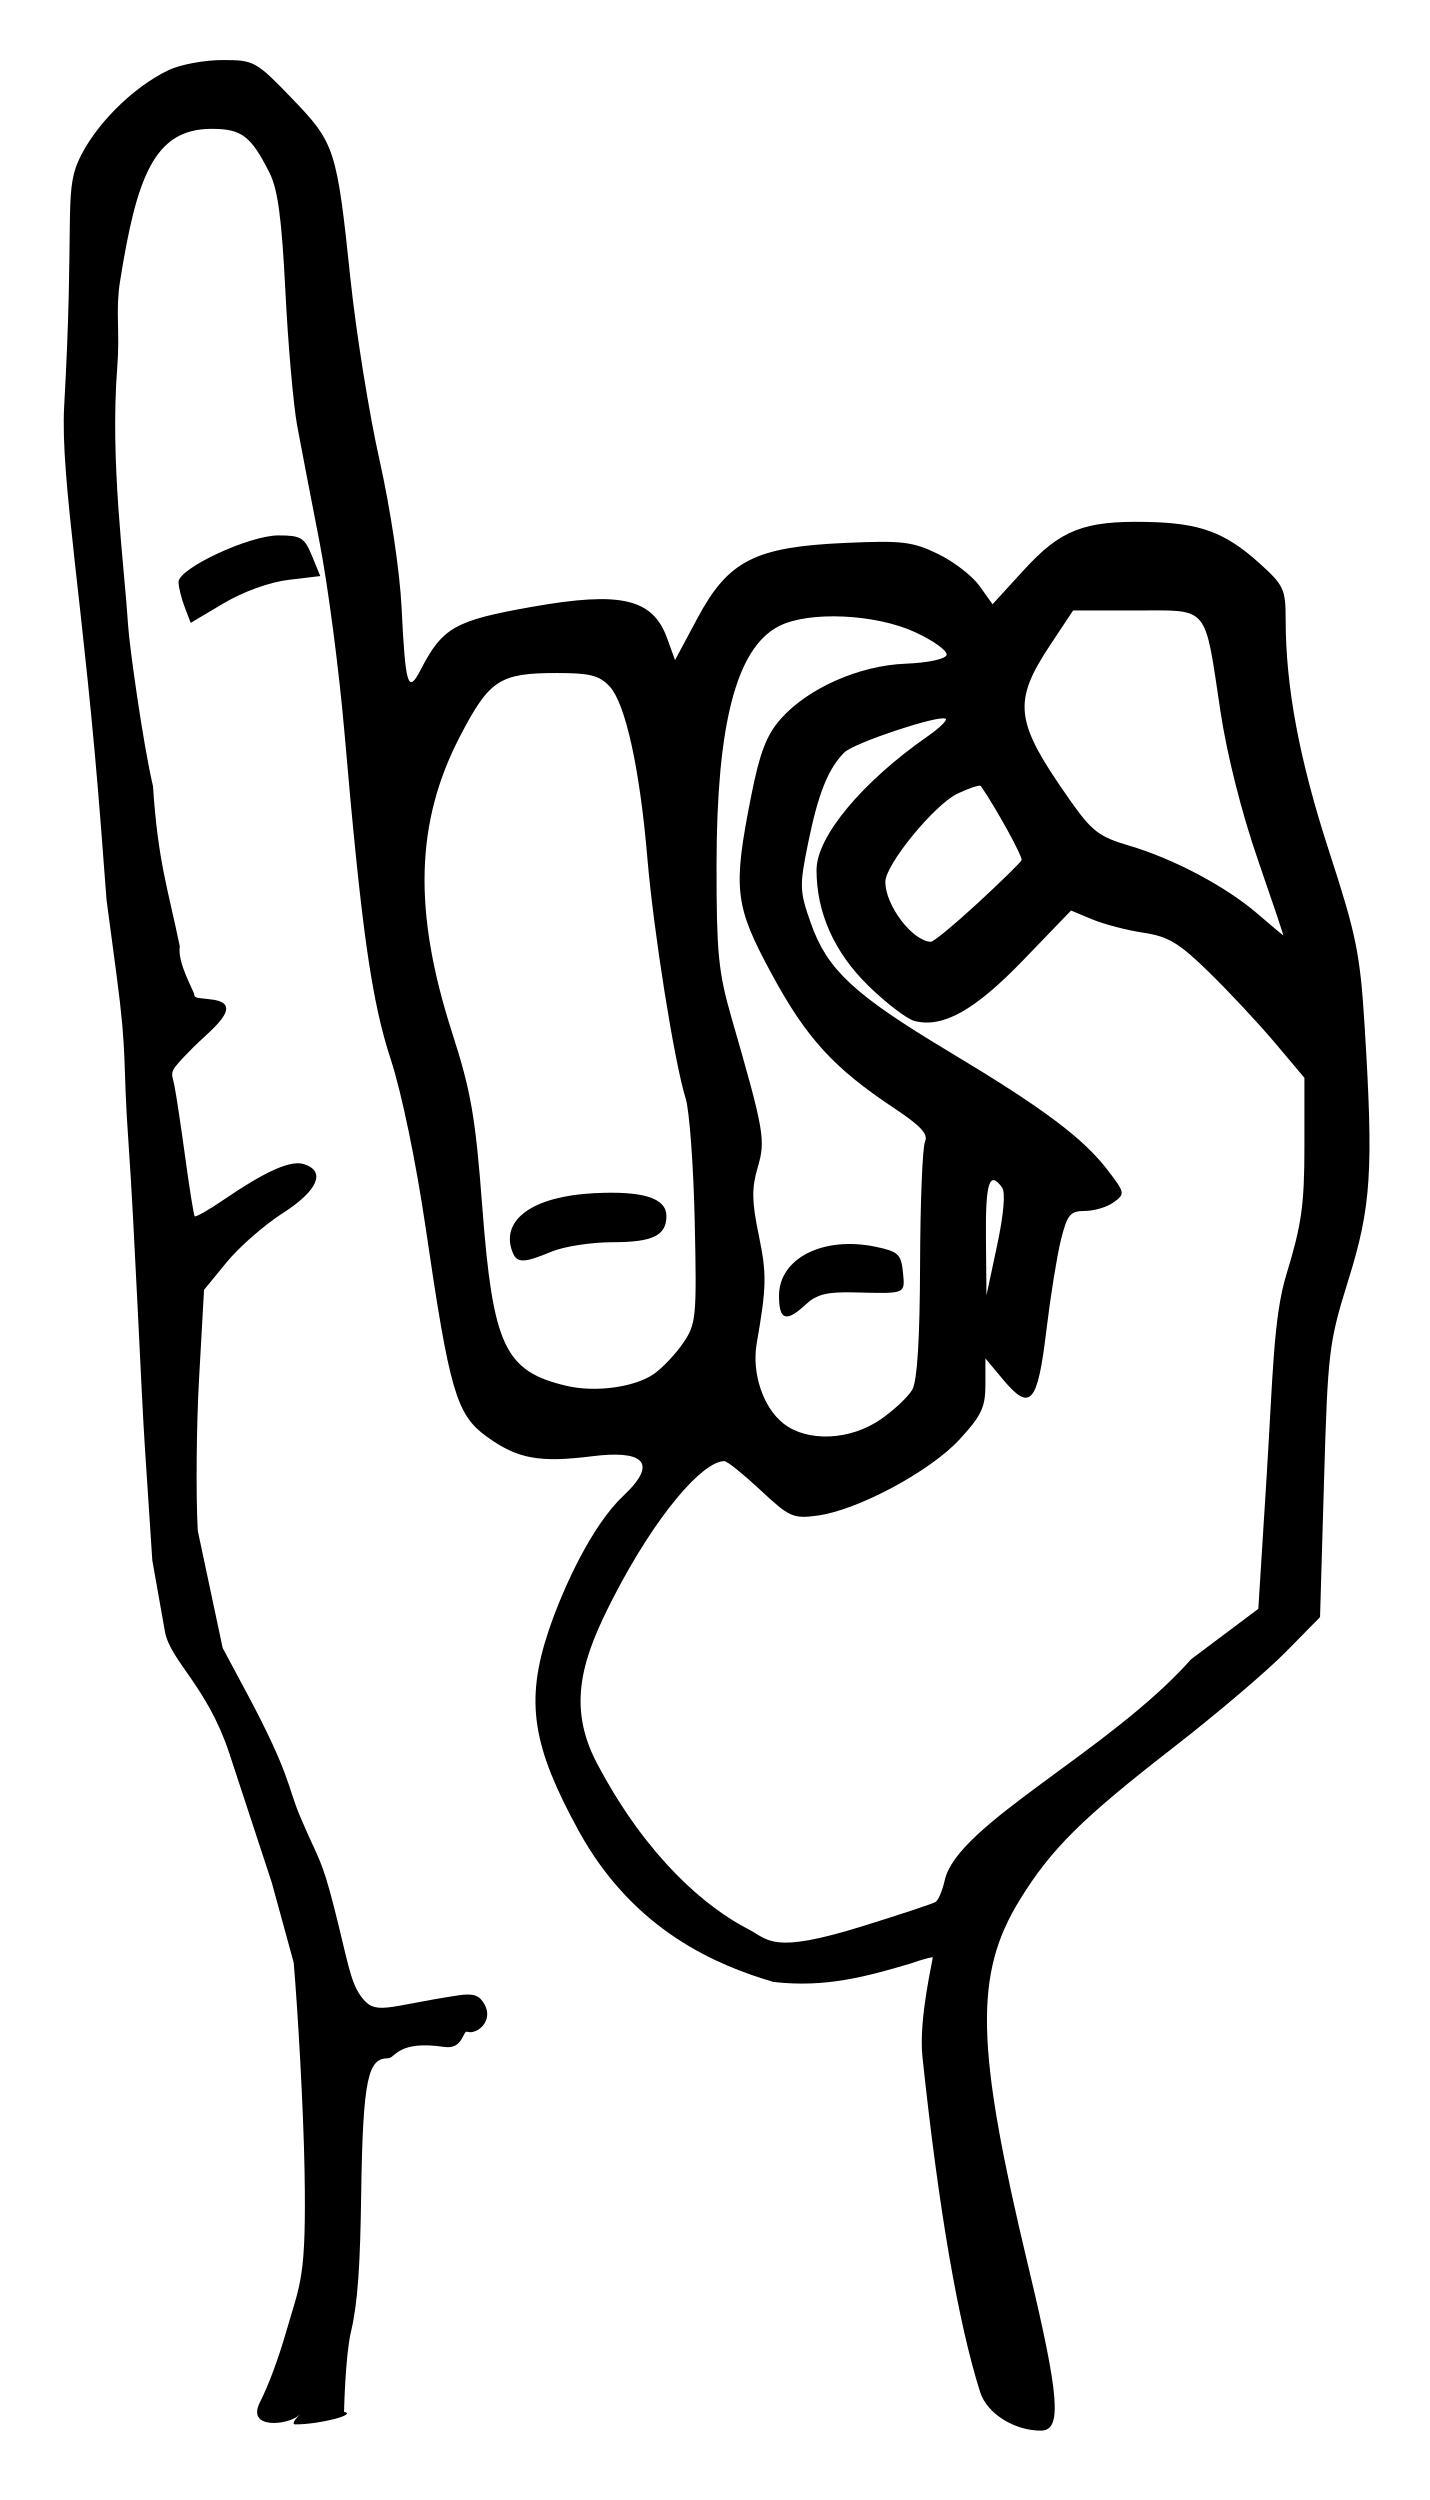
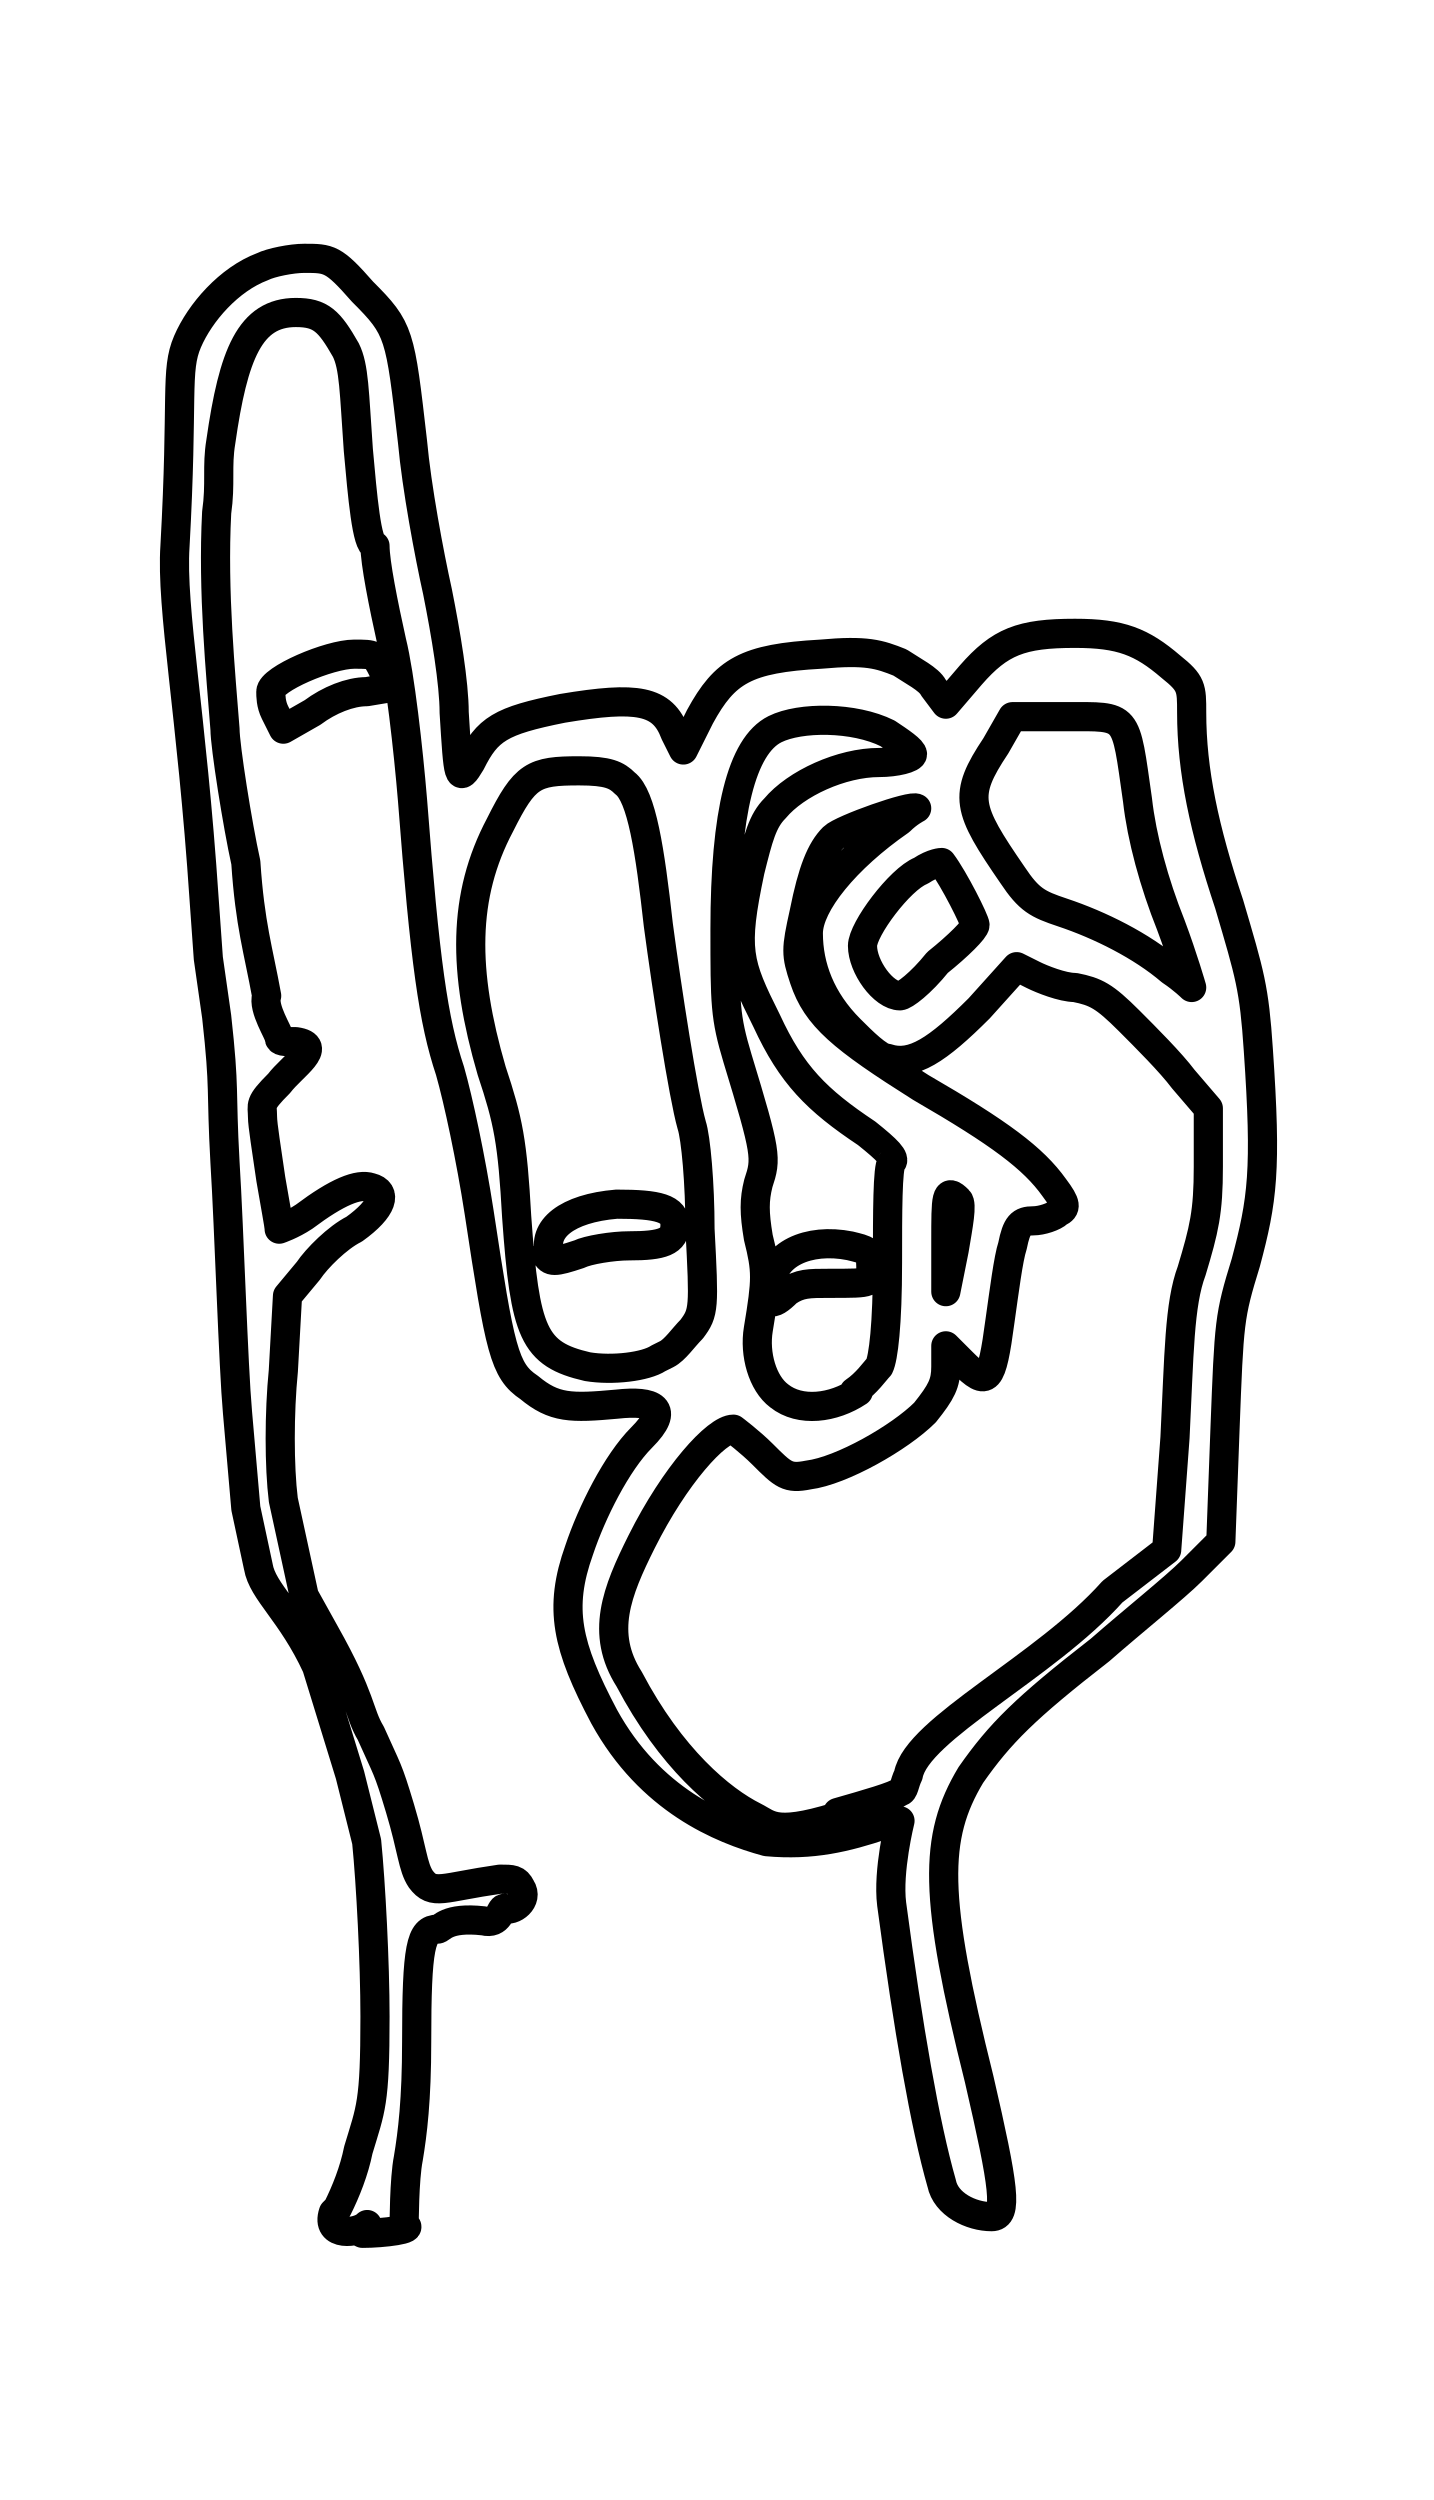
- <svg xmlns="http://www.w3.org/2000/svg" id="svg2" version="1.1" width="285.687" height="499.612" viewBox="0 0 285.687 499.612">
-   <defs id="defs6" />
-   <path style="fill:#000000" d="m 51.936,480.097 c 1.799,-3.57 3.653,-8.576 5.318,-14.32 2.803,-9.673 3.978,-10.514 3.61,-31.875 -0.219,-12.686 -1.356,-32.127 -2.169,-41.683 l -4.386,-16.004 -8.443,-25.704 C 41.387,336.878 34.002,331.936 32.95,326.003 l -2.512,-14.163 -1.5,-22.842 c -0.712,-10.834 -2.106,-44.418 -3.22,-59.988 -1.284,-17.935 -0.173,-17.27 -2.476,-34.54 L 21.29,179.837 20.229,165.916 C 16.842,121.498 11.999,95.708 12.829,81.059 14.875,44.972 12.819,38.613 15.616,32.265 18.699,25.267 26.442,17.452 33.712,14.003 36.033,12.901 40.862,12 44.443,12 c 6.334,0 6.711,0.208 13.86,7.628 8.653,8.981 9.001,10.055 11.735,36.122 1.117,10.656 3.735,26.969 5.818,36.25 2.172,9.679 4.046,22.205 4.396,29.375 0.767,15.731 1.276,17.403 3.806,12.5 4.379,-8.486 6.814,-9.865 22.247,-12.6 17.791,-3.153 24.144,-1.672 27.026,6.296 l 1.571,4.345 4.492,-8.396 c 6.15,-11.495 11.495,-14.218 29.477,-15.018 11.417,-0.508 13.501,-0.262 18.576,2.195 3.143,1.522 6.884,4.408 8.312,6.414 l 2.597,3.647 6.215,-6.8 c 7.381,-8.076 11.994,-9.893 24.513,-9.655 10.742,0.204 15.722,2.035 22.708,8.345 4.754,4.295 5.138,5.124 5.138,11.092 0,13.522 2.721,28.062 8.681,46.384 5.465,16.8 6.204,20.44 7.106,35 1.785,28.809 1.326,35.987 -3.235,50.625 -3.923,12.591 -4.122,14.229 -4.884,40.272 l -0.794,27.147 -6.875,6.994 c -3.781,3.847 -13.898,12.443 -22.482,19.103 -18.224,14.14 -24.362,20.222 -30.592,30.316 -9.228,14.95 -8.91,29.271 1.626,73.271 6.29,26.271 6.797,32.898 2.516,32.898 -5.343,0 -10.775,-3.448 -12.119,-7.692 -4.387,-13.849 -8.305,-36.618 -11.53,-66.996 -0.821,-7.734 2.252,-19.937 2.042,-19.937 -0.21,0 -2.496,0.556 -4.282,1.235 -8.938,2.651 -17.215,4.937 -27.585,3.712 -10.881,-3.231 -27.843,-9.986 -38.953,-30.323 -9.109,-16.674 -10.719,-25.64 -5.913,-39.908 2.88,-8.55 8.646,-21.018 14.915,-26.912 7.475,-7.027 3.297,-9.102 -6.161,-7.913 -10.664,1.342 -14.993,0.539 -21.151,-3.922 -6.055,-4.386 -7.402,-8.996 -12.198,-41.742 -1.92,-13.108 -4.779,-26.914 -6.949,-33.556 -3.88,-11.872 -5.859,-25.828 -9.277,-65.423 -1.068,-12.375 -3.316,-29.531 -4.995,-38.125 -1.679,-8.594 -3.678,-19 -4.444,-23.125 C 58.632,81 57.569,68.906 57.036,58.25 56.305,43.637 55.522,37.8 53.848,34.5 c -3.742,-7.377 -5.56,-8.75 -11.583,-8.75 -11.48,0 -14.961,9.616 -18.291,30.571 -0.913,5.748 0.015,9.971 -0.532,16.939 -1.494,19.02 1.378,39.4 2.171,51.878 0.249,3.922 2.946,23.383 4.962,31.977 0.985,15.056 2.992,20.507 5.348,31.973 -0.523,3.438 2.95,9.1 2.926,9.788 -0.024,0.688 1.265,0.551 3.663,0.895 6.688,0.959 -0.823,6.417 -3.917,9.565 -5.129,5.22 -4.348,4.565 -3.751,7.55 0.368,1.839 1.354,8.382 2.192,14.541 0.838,6.159 1.679,11.393 1.871,11.632 0.191,0.238 2.778,-1.23 5.748,-3.262 8.427,-5.765 13.437,-7.993 16.088,-7.151 4.463,1.416 2.78,5.309 -4.235,9.797 -3.67,2.348 -8.711,6.756 -11.202,9.796 l -4.53,5.528 -0.986,17.601 c -0.542,9.681 -0.66,23.43 -0.263,30.555 l 4.971,23.411 4.878,9.118 c 8.674,16.214 8.12,18.717 10.558,24.457 3.898,9.179 4.276,8.241 6.888,18.498 2.63,10.327 3.132,14.482 5.254,17.462 2.923,4.105 4.862,2.107 19.474,-0.101 3.081,-0.466 4.296,-0.041 5.312,1.858 1.796,3.355 -1.607,6.046 -3.513,5.407 -0.859,-0.288 -0.794,3.592 -4.545,3.037 -9.425,-1.394 -9.765,2.259 -11.266,2.266 -3.901,0.018 -5.021,3.586 -5.356,27.072 -0.201,14.076 -0.64,21.662 -2.043,27.585 -1.14,4.812 -1.384,16.013 -1.384,16.013 2.741,0.524 -4.835,2.496 -9.727,2.496 -1.39,0 1.926,-2.937 0.58,-1.734 -2.066,1.846 -10.434,2.809 -7.673,-2.669 z M 172.379,384.938 c 7.466,-2.316 14.032,-4.493 14.591,-4.839 0.559,-0.346 1.385,-2.308 1.836,-4.36 2.449,-11.151 32.961,-25.807 49.234,-44.153 l 13.429,-10.072 1.668,-26.591 c 1.254,-19.988 1.329,-31.703 3.952,-40.265 3.027,-9.879 3.59,-13.876 3.59,-25.49 l 0,-13.774 -5.906,-7.01 c -3.248,-3.855 -9.152,-10.18 -13.119,-14.054 -6.044,-5.903 -8.176,-7.188 -13.156,-7.931 -3.269,-0.488 -7.859,-1.685 -10.2,-2.66 l -4.256,-1.773 -9.494,9.85 c -9.73,10.095 -16.07,13.658 -21.761,12.23 -1.518,-0.381 -5.697,-3.569 -9.287,-7.085 -6.77,-6.629 -10.321,-14.574 -10.321,-23.092 0,-6.662 9.085,-17.584 22.259,-26.761 2.274,-1.584 3.88,-3.134 3.57,-3.445 -0.978,-0.978 -18.334,4.77 -20.28,6.717 -3.2,3.2 -5.199,8.174 -7.183,17.87 -1.808,8.835 -1.781,9.767 0.478,16.192 3.295,9.376 8.592,14.3 27.732,25.784 18.792,11.274 26.727,17.216 31.701,23.738 3.371,4.419 3.408,4.627 1.115,6.303 -1.304,0.953 -3.884,1.733 -5.733,1.733 -2.95,0 -3.539,0.701 -4.801,5.714 -0.791,3.142 -2.115,11.367 -2.941,18.277 -1.738,14.535 -3.218,16.199 -8.634,9.712 l -3.533,-4.232 0,5.293 c 0,4.468 -0.807,6.169 -5.177,10.909 -5.878,6.376 -20.352,14.134 -28.382,15.211 -4.863,0.652 -5.609,0.319 -11.394,-5.092 -3.405,-3.185 -6.649,-5.79 -7.209,-5.79 -4.371,0 -13.663,10.762 -22.074,27.032 -6.252,12.094 -9.536,21.683 -3.4,33.336 10.147,19.267 22.158,28.985 30.112,33.092 4.324,2.233 4.728,5.137 22.973,-0.522 z m 3.62,-101.285 c 2.656,-1.841 5.499,-4.513 6.317,-5.938 0.991,-1.726 1.511,-10.097 1.557,-25.091 0.038,-12.375 0.483,-23.389 0.99,-24.476 0.69,-1.48 -0.853,-3.153 -6.156,-6.674 -12.092,-8.029 -17.566,-14.02 -24.468,-26.781 -7.477,-13.824 -7.83,-16.93 -4.076,-35.832 1.678,-8.45 3.026,-11.961 5.811,-15.132 5.408,-6.159 15.698,-10.728 24.977,-11.091 4.433,-0.173 7.944,-0.912 8.216,-1.729 0.261,-0.784 -2.526,-2.823 -6.194,-4.531 -7.968,-3.709 -21.381,-4.312 -27.344,-1.228 -8.459,4.374 -12.406,19.503 -12.432,47.647 -0.016,17.638 0.361,21.486 2.998,30.625 6.548,22.688 6.846,24.398 5.219,29.911 -1.217,4.12 -1.175,6.773 0.212,13.461 1.626,7.838 1.58,10.28 -0.401,21.678 -1.028,5.917 1.269,12.807 5.337,16.007 4.785,3.764 13.336,3.4 19.436,-0.827 z m -20.32,-24.688 c 0,-7.522 8.859,-11.999 19.375,-9.792 4.451,0.934 5.043,1.49 5.392,5.063 0.432,4.426 0.71,4.311 -9.767,4.042 -5.376,-0.138 -7.477,0.385 -9.635,2.398 -3.926,3.661 -5.365,3.203 -5.365,-1.71 z m -25,15.61 c 1.719,-1.199 4.357,-3.99 5.863,-6.202 2.591,-3.807 2.714,-5.106 2.295,-24.26 -0.244,-11.131 -1.06,-22.207 -1.814,-24.613 -2.249,-7.178 -6.4,-33.236 -7.653,-48.045 -1.509,-17.839 -4.375,-30.876 -7.533,-34.266 -2.061,-2.213 -3.927,-2.689 -10.523,-2.689 -11.454,0 -13.498,1.33 -19.36,12.597 -8.944,17.192 -9.424,34.967 -1.6,59.278 3.779,11.743 4.658,16.808 6.018,34.698 2.131,28.023 4.491,33.019 16.957,35.905 5.73,1.326 13.558,0.243 17.349,-2.402 z m -28.27,-24.377 c -2.464,-6.421 4.065,-11.125 16.3,-11.743 9.856,-0.498 14.47,0.966 14.47,4.589 0,3.868 -2.755,5.206 -10.722,5.206 -4.247,0 -9.742,0.844 -12.21,1.875 -5.592,2.336 -6.964,2.349 -7.838,0.073 z m 97.851,-12.886 c -2.531,-3.478 -3.326,-1.013 -3.226,10 l 0.105,11.562 2.129,-10 c 1.323,-6.216 1.699,-10.591 0.992,-11.562 z m -4.862,-56.832 c 4.623,-4.273 8.569,-8.137 8.768,-8.587 0.275,-0.62 -5.19,-10.552 -8.146,-14.805 -0.205,-0.295 -2.295,0.38 -4.645,1.501 -4.639,2.212 -14.446,14.194 -14.446,17.649 0,4.708 5.408,11.829 9.094,11.974 0.533,0.021 4.752,-3.458 9.375,-7.732 z m 55.938,-8.793 C 248.122,162.39 245.202,150.797 243.902,142.173 240.655,120.628 241.806,122 226.973,122 l -12.518,0 -4.435,6.679 c -7.755,11.681 -7.301,15.425 3.784,31.191 4.409,6.27 5.813,7.351 11.875,9.136 8.844,2.604 19.29,8.147 25.625,13.598 2.75,2.366 5.073,4.323 5.163,4.349 0.09,0.026 -2.219,-6.844 -5.131,-15.266 z M 36.894,121.282 c -0.668,-1.757 -1.215,-3.994 -1.215,-4.97 0,-2.73 14.109,-9.312 19.961,-9.312 4.502,0 5.208,0.428 6.698,4.062 l 1.666,4.062 -6.35,0.759 c -3.771,0.451 -9.03,2.35 -12.948,4.676 l -6.598,3.917 z" id="path4064" />
+ <svg xmlns="http://www.w3.org/2000/svg" viewBox="-29 -50 344 600" fill="none" stroke="currentColor" stroke-width="7" stroke-linejoin="round" stroke-linecap="round">
+   <path d="m 52,480 c 2,-4 4,-9 5,-14 3,-10 4,-11 4,-32 0,-13 -1,-32 -2,-42 l -4,-16 -8,-26 C 41,337 34,332 33,326 l -3,-14 -2,-23 c -1,-11 -2,-44 -3,-60 -1,-18 0,-17 -2,-35 L 21,180 20,166 C 17,121 12,96 13,81 15,45 13,39 16,32 19,25 26,17 34,14 36,13 41,12 44,12 c 6,0 7,0 14,8 9,9 9,10 12,36 1,11 4,27 6,36 2,10 4,22 4,29 1,16 1,17 4,12 4,-8 7,-10 22,-13 18,-3 24,-2 27,6 l 2,4 4,-8 c 6,-11 11,-14 29,-15 11,-1 14,0 19,2 3,2 7,4 8,6 l 3,4 6,-7 c 7,-8 12,-10 25,-10 11,0 16,2 23,8 5,4 5,5 5,11 0,14 3,28 9,46 5,17 6,20 7,35 2,29 1,36 -3,51 -4,13 -4,14 -5,40 l -1,27 -7,7 c -4,4 -14,12 -22,19 -18,14 -24,20 -31,30 -9,15 -9,29 2,73 6,26 7,33 3,33 -5,0 -11,-3 -12,-8 -4,-14 -8,-37 -12,-67 -1,-8 2,-20 2,-20 0,0 -2,1 -4,1 -9,3 -17,5 -28,4 -11,-3 -28,-10 -39,-30 -9,-17 -11,-26 -6,-40 3,-9 9,-21 15,-27 7,-7 3,-9 -6,-8 -11,1 -15,1 -21,-4 -6,-4 -7,-9 -12,-42 -2,-13 -5,-27 -7,-34 -4,-12 -6,-26 -9,-65 -1,-12 -3,-30 -5,-38 -2,-9 -4,-19 -4,-23 C 59,81 58,69 57,58 56,44 56,38 54,34 c -4,-7 -6,-9 -12,-9 -11,0 -15,10 -18,31 -1,6 0,10 -1,17 -1,19 1,39 2,52 0,4 3,23 5,32 1,15 3,21 5,32 -1,3 3,9 3,10 0,1 1,1 4,1 7,1 -1,6 -4,10 -5,5 -4,5 -4,8 0,2 1,8 2,15 1,6 2,11 2,12 0,0 3,-1 6,-3 8,-6 13,-8 16,-7 4,1 3,5 -4,10 -4,2 -9,7 -11,10 l -5,6 -1,18 c -1,10 -1,23 0,31 l 5,23 5,9 c 9,16 8,19 11,24 4,9 4,8 7,18 3,10 3,14 5,17 3,4 5,2 19,0 3,0 4,0 5,2 2,3 -2,6 -4,5 -1,0 -1,4 -5,3 -9,-1 -10,2 -11,2 -4,0 -5,4 -5,27 0,14 -1,22 -2,28 -1,5 -1,16 -1,16 3,1 -5,2 -10,2 -1,0 2,-3 1,-2 -2,2 -10,3 -8,-3 z M 172,385 c 7,-2 14,-4 15,-5 1,0 1,-2 2,-4 2,-11 33,-26 49,-44 l 13,-10 2,-27 c 1,-20 1,-32 4,-40 3,-10 4,-14 4,-25 l 0,-14 -6,-7 c -3,-4 -9,-10 -13,-14 -6,-6 -8,-7 -13,-8 -3,0 -8,-2 -10,-3 l -4,-2 -9,10 c -10,10 -16,14 -22,12 -2,0 -6,-4 -9,-7 -7,-7 -10,-15 -10,-23 0,-7 9,-18 22,-27 2,-2 4,-3 4,-3 -1,-1 -18,5 -20,7 -3,3 -5,8 -7,18 -2,9 -2,10 0,16 3,9 9,14 28,26 19,11 27,17 32,24 3,4 3,5 1,6 -1,1 -4,2 -6,2 -3,0 -4,1 -5,6 -1,3 -2,11 -3,18 -2,15 -3,16 -9,10 l -4,-4 0,5 c 0,4 -1,6 -5,11 -6,6 -20,14 -28,15 -5,1 -6,0 -11,-5 -3,-3 -7,-6 -7,-6 -4,0 -14,11 -22,27 -6,12 -10,22 -3,33 10,19 22,29 30,33 4,2 5,5 23,-1 z m 4,-101 c 3,-2 5,-5 6,-6 1,-2 2,-10 2,-25 0,-12 0,-23 1,-24 1,-1 -1,-3 -6,-7 -12,-8 -18,-14 -24,-27 -7,-14 -8,-17 -4,-36 2,-8 3,-12 6,-15 5,-6 16,-11 25,-11 4,0 8,-1 8,-2 0,-1 -3,-3 -6,-5 -8,-4 -21,-4 -27,-1 -8,4 -12,20 -12,48 0,18 0,21 3,31 7,23 7,24 5,30 -1,4 -1,7 0,13 2,8 2,10 0,22 -1,6 1,13 5,16 5,4 13,3 19,-1 z m -20,-25 c 0,-8 9,-12 19,-10 4,1 5,1 5,5 0,4 1,4 -10,4 -5,0 -7,0 -10,2 -4,4 -5,3 -5,-2 z m -25,16 c 2,-1 4,-4 6,-6 3,-4 3,-5 2,-24 0,-11 -1,-22 -2,-25 -2,-7 -6,-33 -8,-48 -2,-18 -4,-31 -8,-34 -2,-2 -4,-3 -11,-3 -11,0 -13,1 -19,13 -9,17 -9,35 -2,59 4,12 5,17 6,35 2,28 4,33 17,36 6,1 14,0 17,-2 z m -28,-24 c -2,-6 4,-11 16,-12 10,0 14,1 14,5 0,4 -3,5 -11,5 -4,0 -10,1 -12,2 -6,2 -7,2 -8,0 z m 98,-13 c -3,-3 -3,-1 -3,10 l 0,12 2,-10 c 1,-6 2,-11 1,-12 z m -5,-57 c 5,-4 9,-8 9,-9 0,-1 -5,-11 -8,-15 0,0 -2,0 -5,2 -5,2 -14,14 -14,18 0,5 5,12 9,12 1,0 5,-3 9,-8 z m 56,-9 C 248,162 245,151 244,142 241,121 242,122 227,122 l -13,0 -4,7 c -8,12 -7,15 4,31 4,6 6,7 12,9 9,3 19,8 26,14 3,2 5,4 5,4 0,0 -2,-7 -5,-15 z M 37,121 c -1,-2 -1,-4 -1,-5 0,-3 14,-9 20,-9 5,0 5,0 7,4 l 2,4 -6,1 c -4,0 -9,2 -13,5 l -7,4 z" />
</svg>
